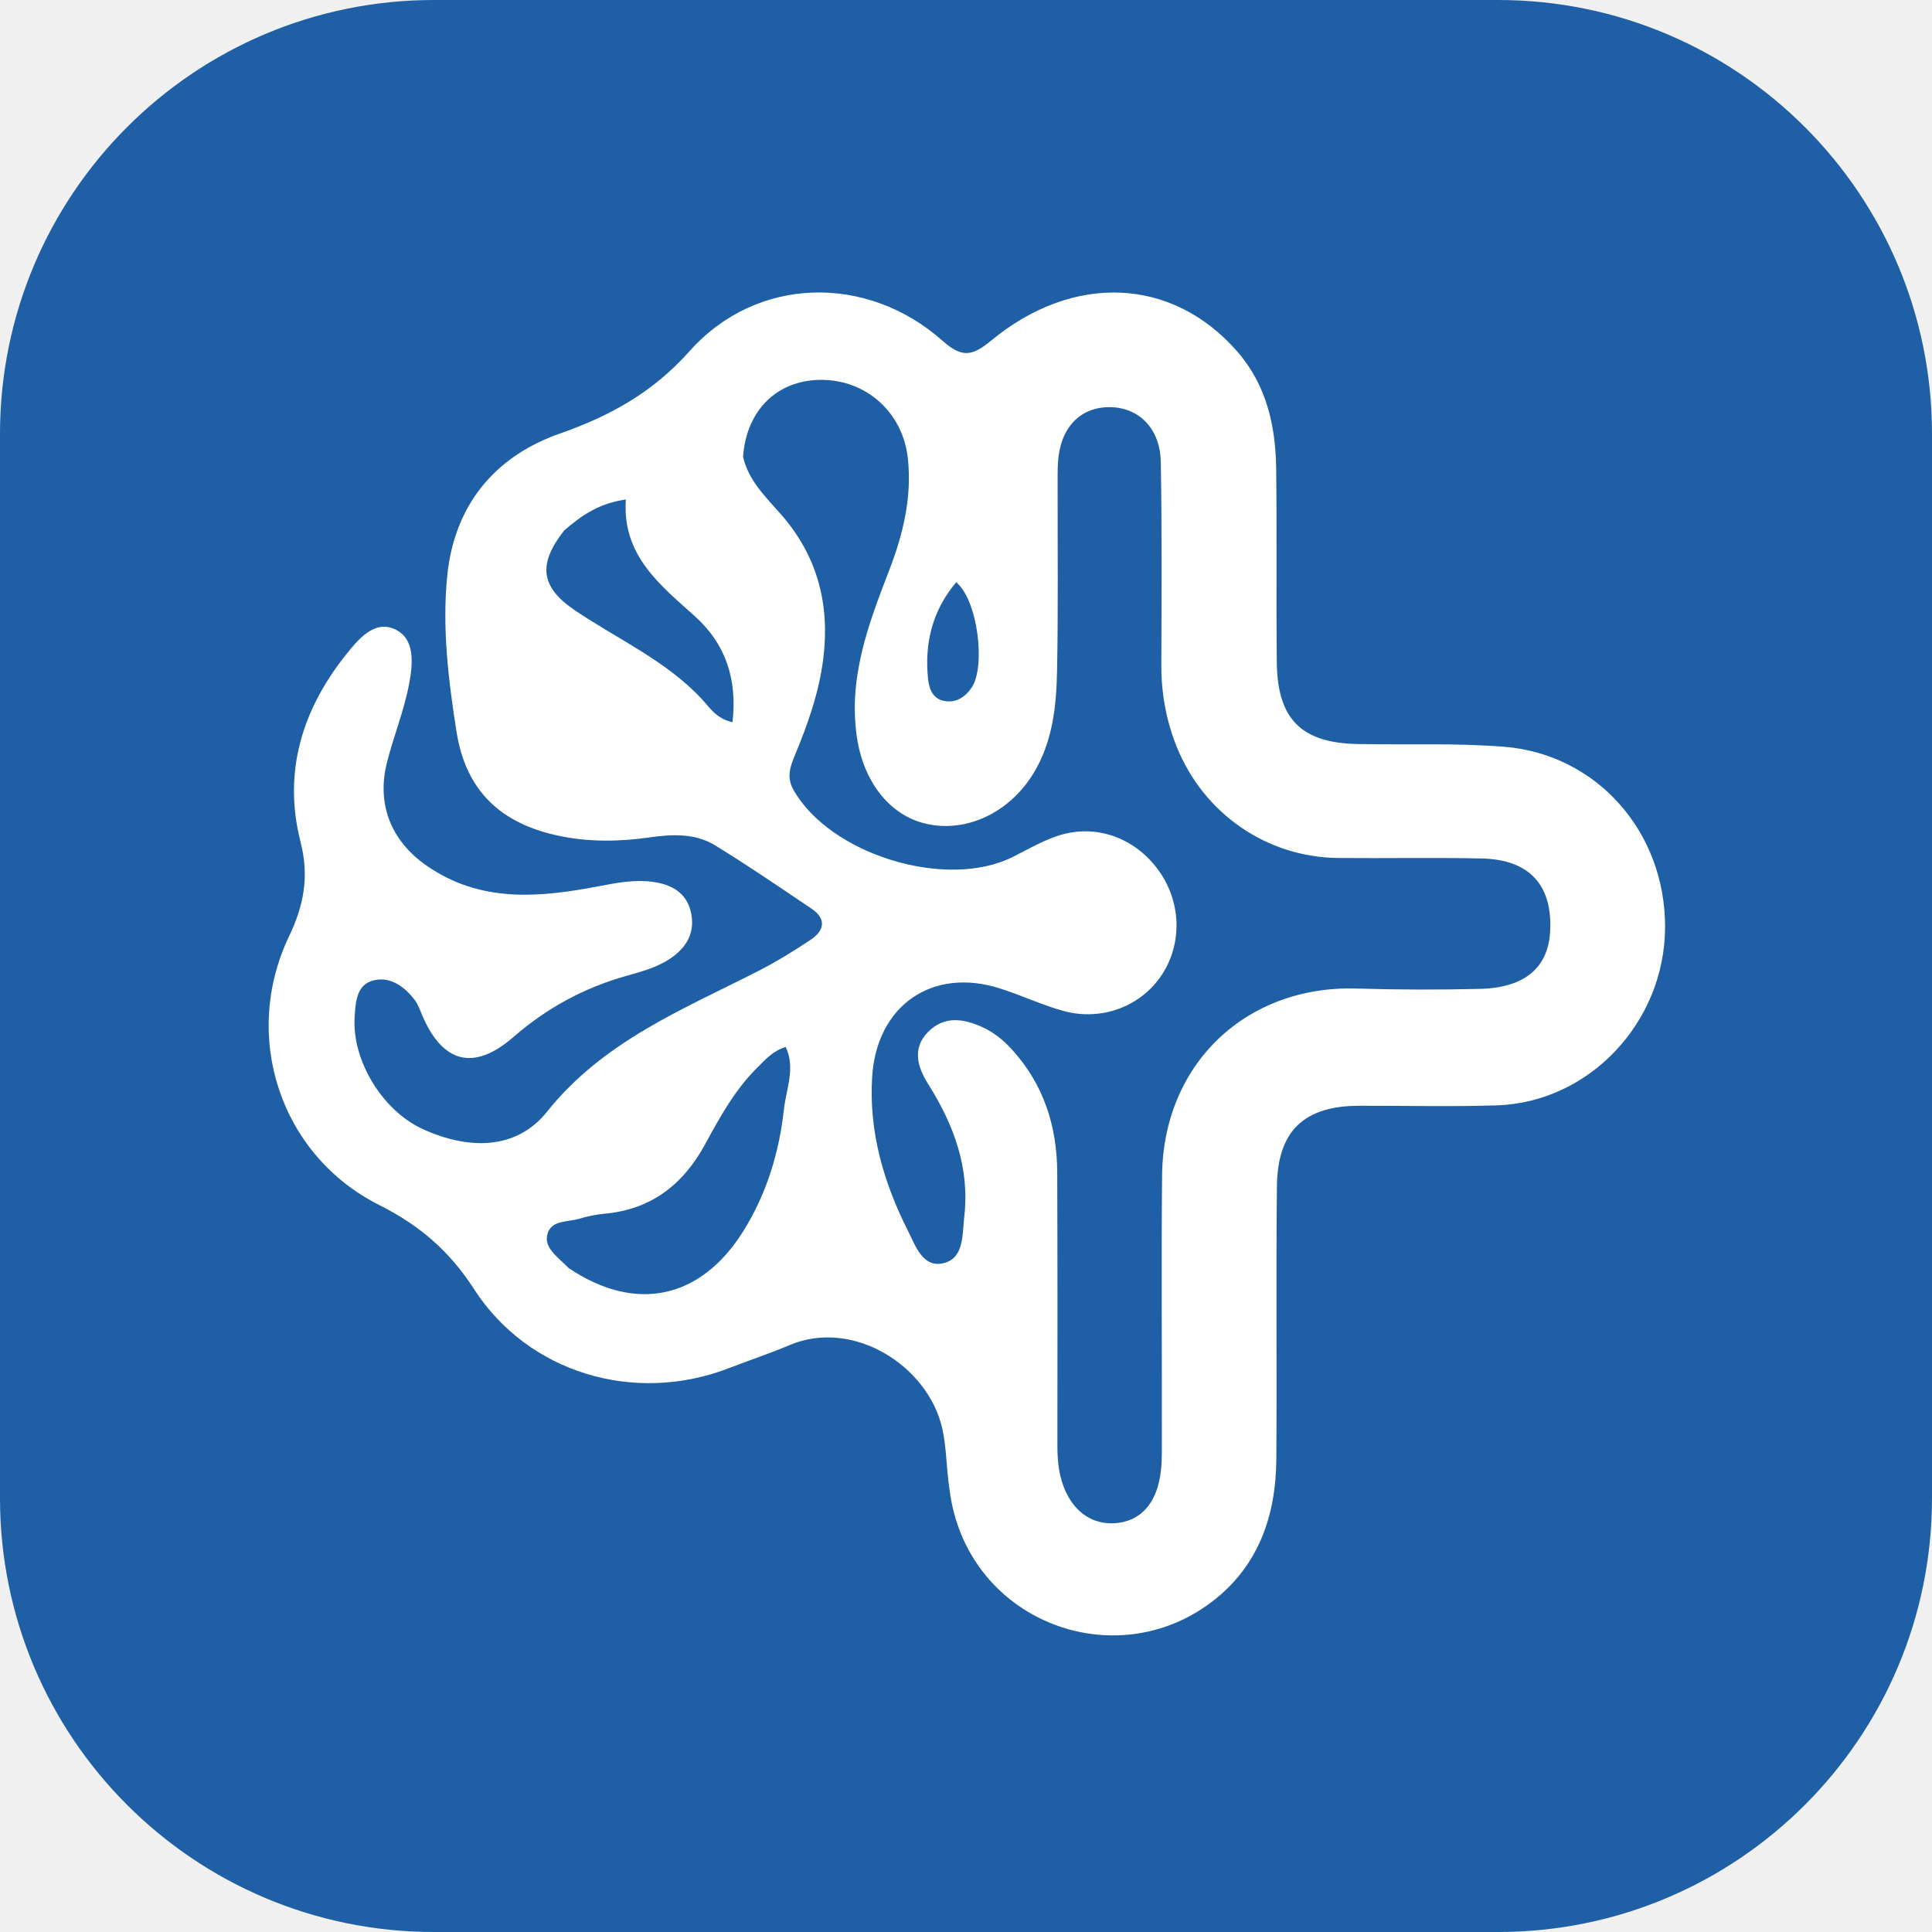
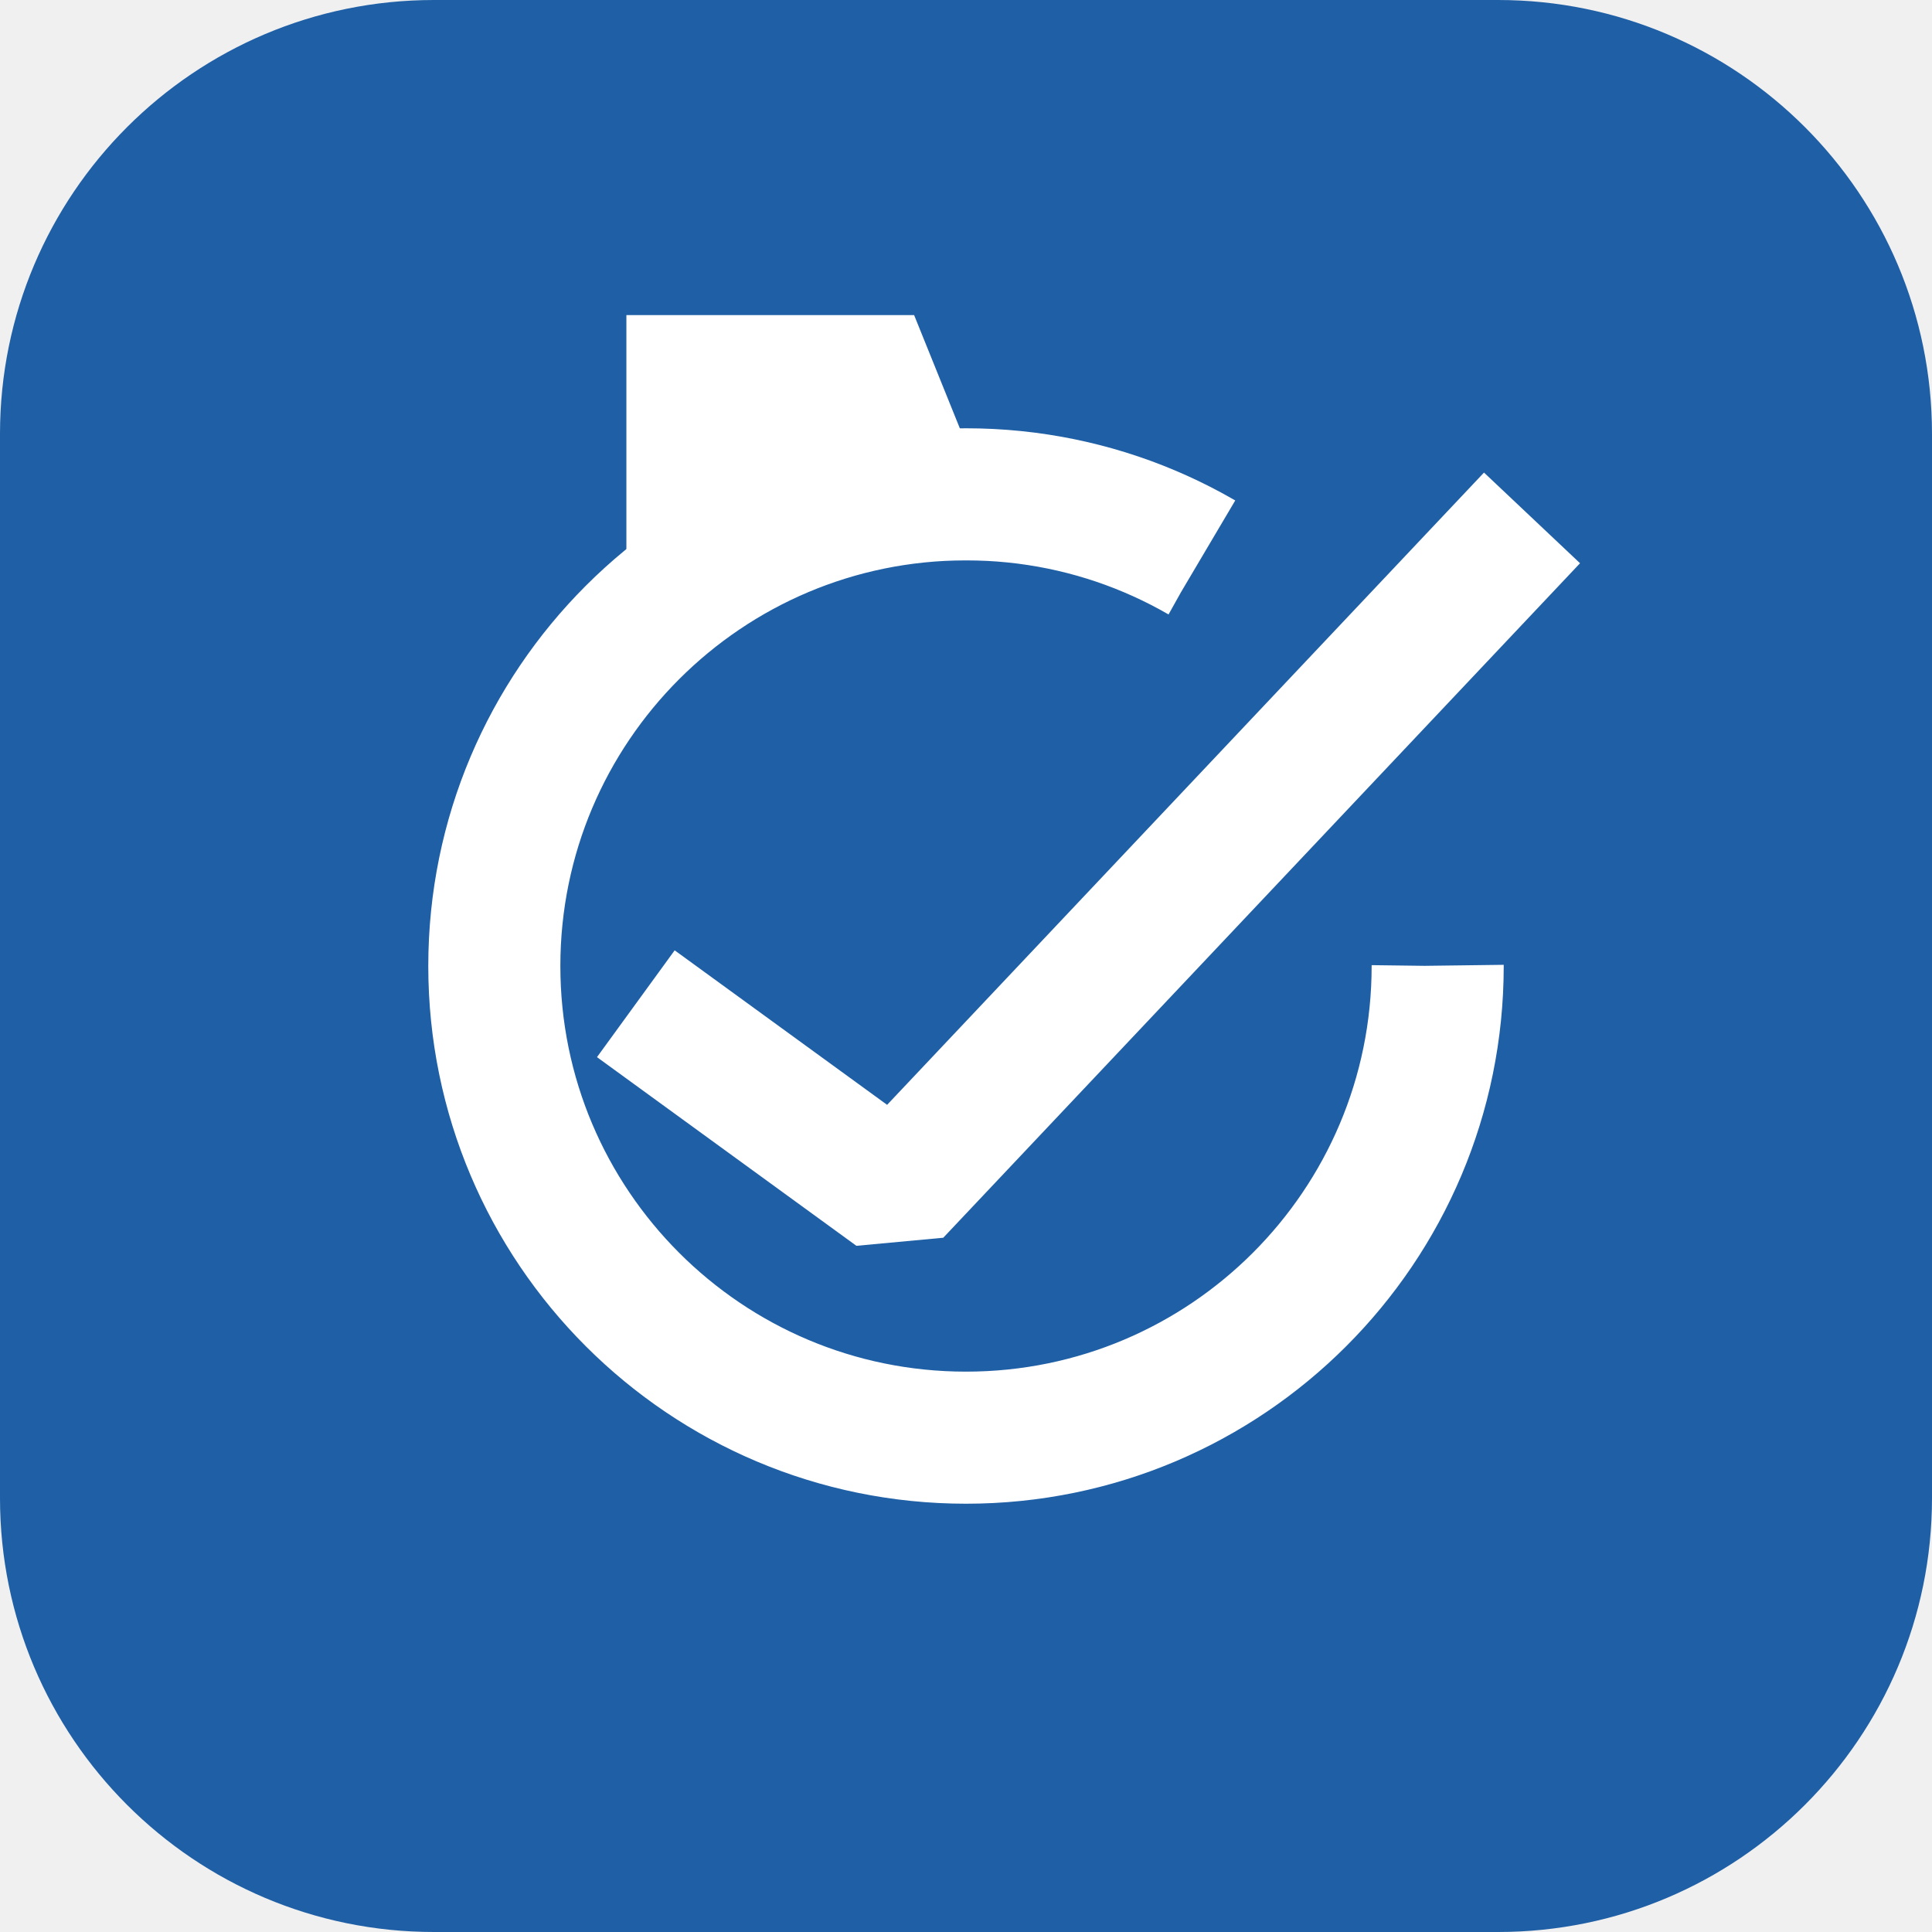
<svg xmlns="http://www.w3.org/2000/svg" viewBox="0 0 1024 1024" width="1024" height="1024">
  <rect width="1024" height="1024" rx="230" fill="#1F5FA6" />
-   <g transform="translate(55.46774 50.99194) scale(2.983871)">
-     <path fill="#FFFFFF" opacity="1" stroke="none" d=" M150.08,247.506   C149.483,243.63 149.563,240.148 148.793,236.686   C146.323,225.581 132.991,217.028 121.634,221.85   C118.113,223.344 114.469,224.544 110.9,225.927   C94.191,232.401 75.276,226.882 65.581,211.846   C61.241,205.113 55.909,200.542 48.796,196.969   C31.17,188.117 24.237,166.996 32.777,149.176   C35.419,143.664 36.348,138.514 34.792,132.428   C31.648,120.125 35.052,109.024 42.826,99.249   C44.958,96.569 47.817,93.06 51.422,94.62   C55.291,96.293 54.728,100.947 54.069,104.448   C53.181,109.16 51.326,113.681 50.146,118.35   C48.276,125.746 50.865,132.239 57.095,136.61   C66.697,143.347 77.226,142.362 87.866,140.313   C90.984,139.713 94.099,139.13 97.268,139.542   C100.63,139.979 103.396,141.432 104.163,145.06   C104.905,148.567 103.379,151.204 100.497,153.159   C98.106,154.78 95.348,155.498 92.635,156.264   C85.137,158.379 78.515,161.978 72.619,167.11   C65.609,173.212 60.038,171.784 56.4,163.243   C56.01,162.326 55.684,161.337 55.093,160.558   C53.289,158.178 50.818,156.36 47.854,157.033   C44.704,157.749 44.568,160.96 44.402,163.578   C43.913,171.291 49.348,180.175 56.457,183.444   C64.476,187.133 73.06,187.287 78.561,180.402   C88.551,167.899 102.533,162.3 115.971,155.458   C119.226,153.801 122.361,151.871 125.403,149.844   C127.847,148.217 128.272,146.139 125.543,144.303   C119.88,140.493 114.246,136.63 108.43,133.065   C104.866,130.88 100.765,131.092 96.747,131.662   C91.433,132.417 86.156,132.502 80.851,131.41   C70.457,129.272 64.174,123.472 62.507,112.913   C61.057,103.726 59.909,94.351 60.867,85.065   C62.145,72.675 69.243,63.992 80.856,59.926   C89.845,56.779 97.356,52.618 103.931,45.251   C115.834,31.915 135.417,31.535 148.823,43.436   C152.23,46.46 154.044,46.233 157.4,43.46   C172.125,31.294 189.647,32.183 201.13,45.286   C206.365,51.259 207.995,58.496 208.095,66.137   C208.246,77.633 208.077,89.132 208.21,100.627   C208.326,110.676 212.61,114.888 222.561,115.071   C231.218,115.231 239.874,114.875 248.535,115.552   C264.904,116.831 277.257,130.55 277.176,147.684   C277.096,164.49 263.738,178.725 247.279,179.256   C239.123,179.52 230.952,179.302 222.787,179.328   C213.05,179.358 208.336,183.788 208.229,193.621   C208.053,209.782 208.239,225.946 208.123,242.107   C208.052,252.044 205.03,260.917 196.957,267.219   C179.383,280.936 152.966,270.731 150.08,247.506  M113.396,64.063   C114.387,68.337 117.477,71.225 120.201,74.35   C126.615,81.706 128.839,90.248 127.654,99.851   C126.911,105.873 124.921,111.48 122.621,117.034   C121.817,118.977 121.052,120.91 122.346,123.204   C128.807,134.663 149.384,141.044 161.258,135.154   C163.936,133.825 166.555,132.269 169.374,131.352   C175.994,129.199 182.878,131.663 187.078,137.336   C191.224,142.937 191.506,150.42 187.781,156.072   C184.096,161.665 177.086,164.365 170.262,162.469   C166.431,161.404 162.789,159.677 158.99,158.472   C146.991,154.663 137.119,161.546 136.33,174.18   C135.721,183.94 138.368,192.982 142.699,201.555   C144.044,204.215 145.36,208.339 149.225,207.228   C152.675,206.237 152.334,202.139 152.69,199.051   C153.694,190.336 150.832,182.697 146.267,175.445   C144.447,172.554 143.349,169.189 146.235,166.243   C149.121,163.296 152.551,163.829 155.954,165.382   C157.957,166.295 159.627,167.656 161.104,169.27   C166.794,175.487 169.175,182.949 169.205,191.228   C169.263,207.39 169.258,223.552 169.235,239.714   C169.231,242.587 169.53,245.392 170.77,247.988   C172.511,251.631 175.561,253.754 179.528,253.468   C183.274,253.199 185.855,250.92 187.026,247.109   C187.883,244.32 187.784,241.512 187.789,238.695   C187.819,223.033 187.684,207.369 187.83,191.708   C188.014,171.91 202.753,157.916 222.368,158.504   C229.693,158.723 237.033,158.742 244.359,158.56   C252.241,158.363 256.404,154.785 256.759,148.401   C257.217,140.158 253.106,135.594 244.629,135.402   C236.136,135.21 227.634,135.397 219.137,135.314   C206.403,135.191 195.233,127.431 190.448,115.601   C188.545,110.896 187.679,106.052 187.697,100.984   C187.739,88.987 187.811,76.988 187.602,64.995   C187.498,58.988 183.664,55.217 178.435,55.232   C173.183,55.247 169.699,58.986 169.337,65.054   C169.248,66.549 169.278,68.053 169.276,69.552   C169.257,80.382 169.385,91.215 169.175,102.042   C169.052,108.371 168.394,114.709 164.962,120.308   C160.649,127.345 152.998,130.877 145.886,129.231   C139.422,127.734 134.78,121.763 133.615,113.817   C132.07,103.291 135.66,93.783 139.322,84.309   C141.82,77.847 143.422,71.295 142.672,64.325   C141.791,56.151 135.241,50.3 127.11,50.385   C119.537,50.464 114,55.66 113.396,64.063  M82.409,208.146   C94.278,216.152 105.883,213.725 113.476,201.545   C117.588,194.949 119.807,187.645 120.658,179.973   C121.06,176.354 122.743,172.667 120.984,168.884   C118.67,169.58 117.363,171.131 115.958,172.52   C112,176.431 109.326,181.252 106.716,186.068   C102.792,193.312 97.09,197.77 88.714,198.511   C87.234,198.642 85.747,198.961 84.322,199.389   C82.325,199.988 79.487,199.627 78.714,201.91   C77.851,204.456 80.305,206.003 82.409,208.146  M81.614,77.147   C76.959,83.089 77.348,87.152 83.554,91.339   C91.125,96.446 99.612,100.202 106.018,107.019   C107.427,108.518 108.566,110.523 111.525,111.205   C112.389,103.576 110.338,97.302 104.772,92.31   C98.548,86.727 91.89,81.495 92.584,71.637   C87.95,72.304 84.939,74.262 81.614,77.147  M151.261,86.329   C147.053,91.318 145.597,97.111 146.26,103.514   C146.464,105.481 147.228,107.173 149.379,107.461   C151.358,107.727 152.92,106.649 153.999,105.053   C156.521,101.324 155.124,89.565 151.261,86.329  z" />
+   <g transform="translate(512 512) scale(1.25) translate(-512 -512)" fill="none" stroke="#FFFFFF" stroke-width="56" stroke-linecap="butt" stroke-linejoin="bevel">
+     <circle cx="512" cy="512" r="200" stroke-dasharray="1047.2 209.44" />
+     <path d="M372 528 L482 608 L752 322" />
+     <path d="M368 236 L490 236 L532 340 L368 340 Z" fill="#FFFFFF" stroke="none" />
  </g>
</svg>
